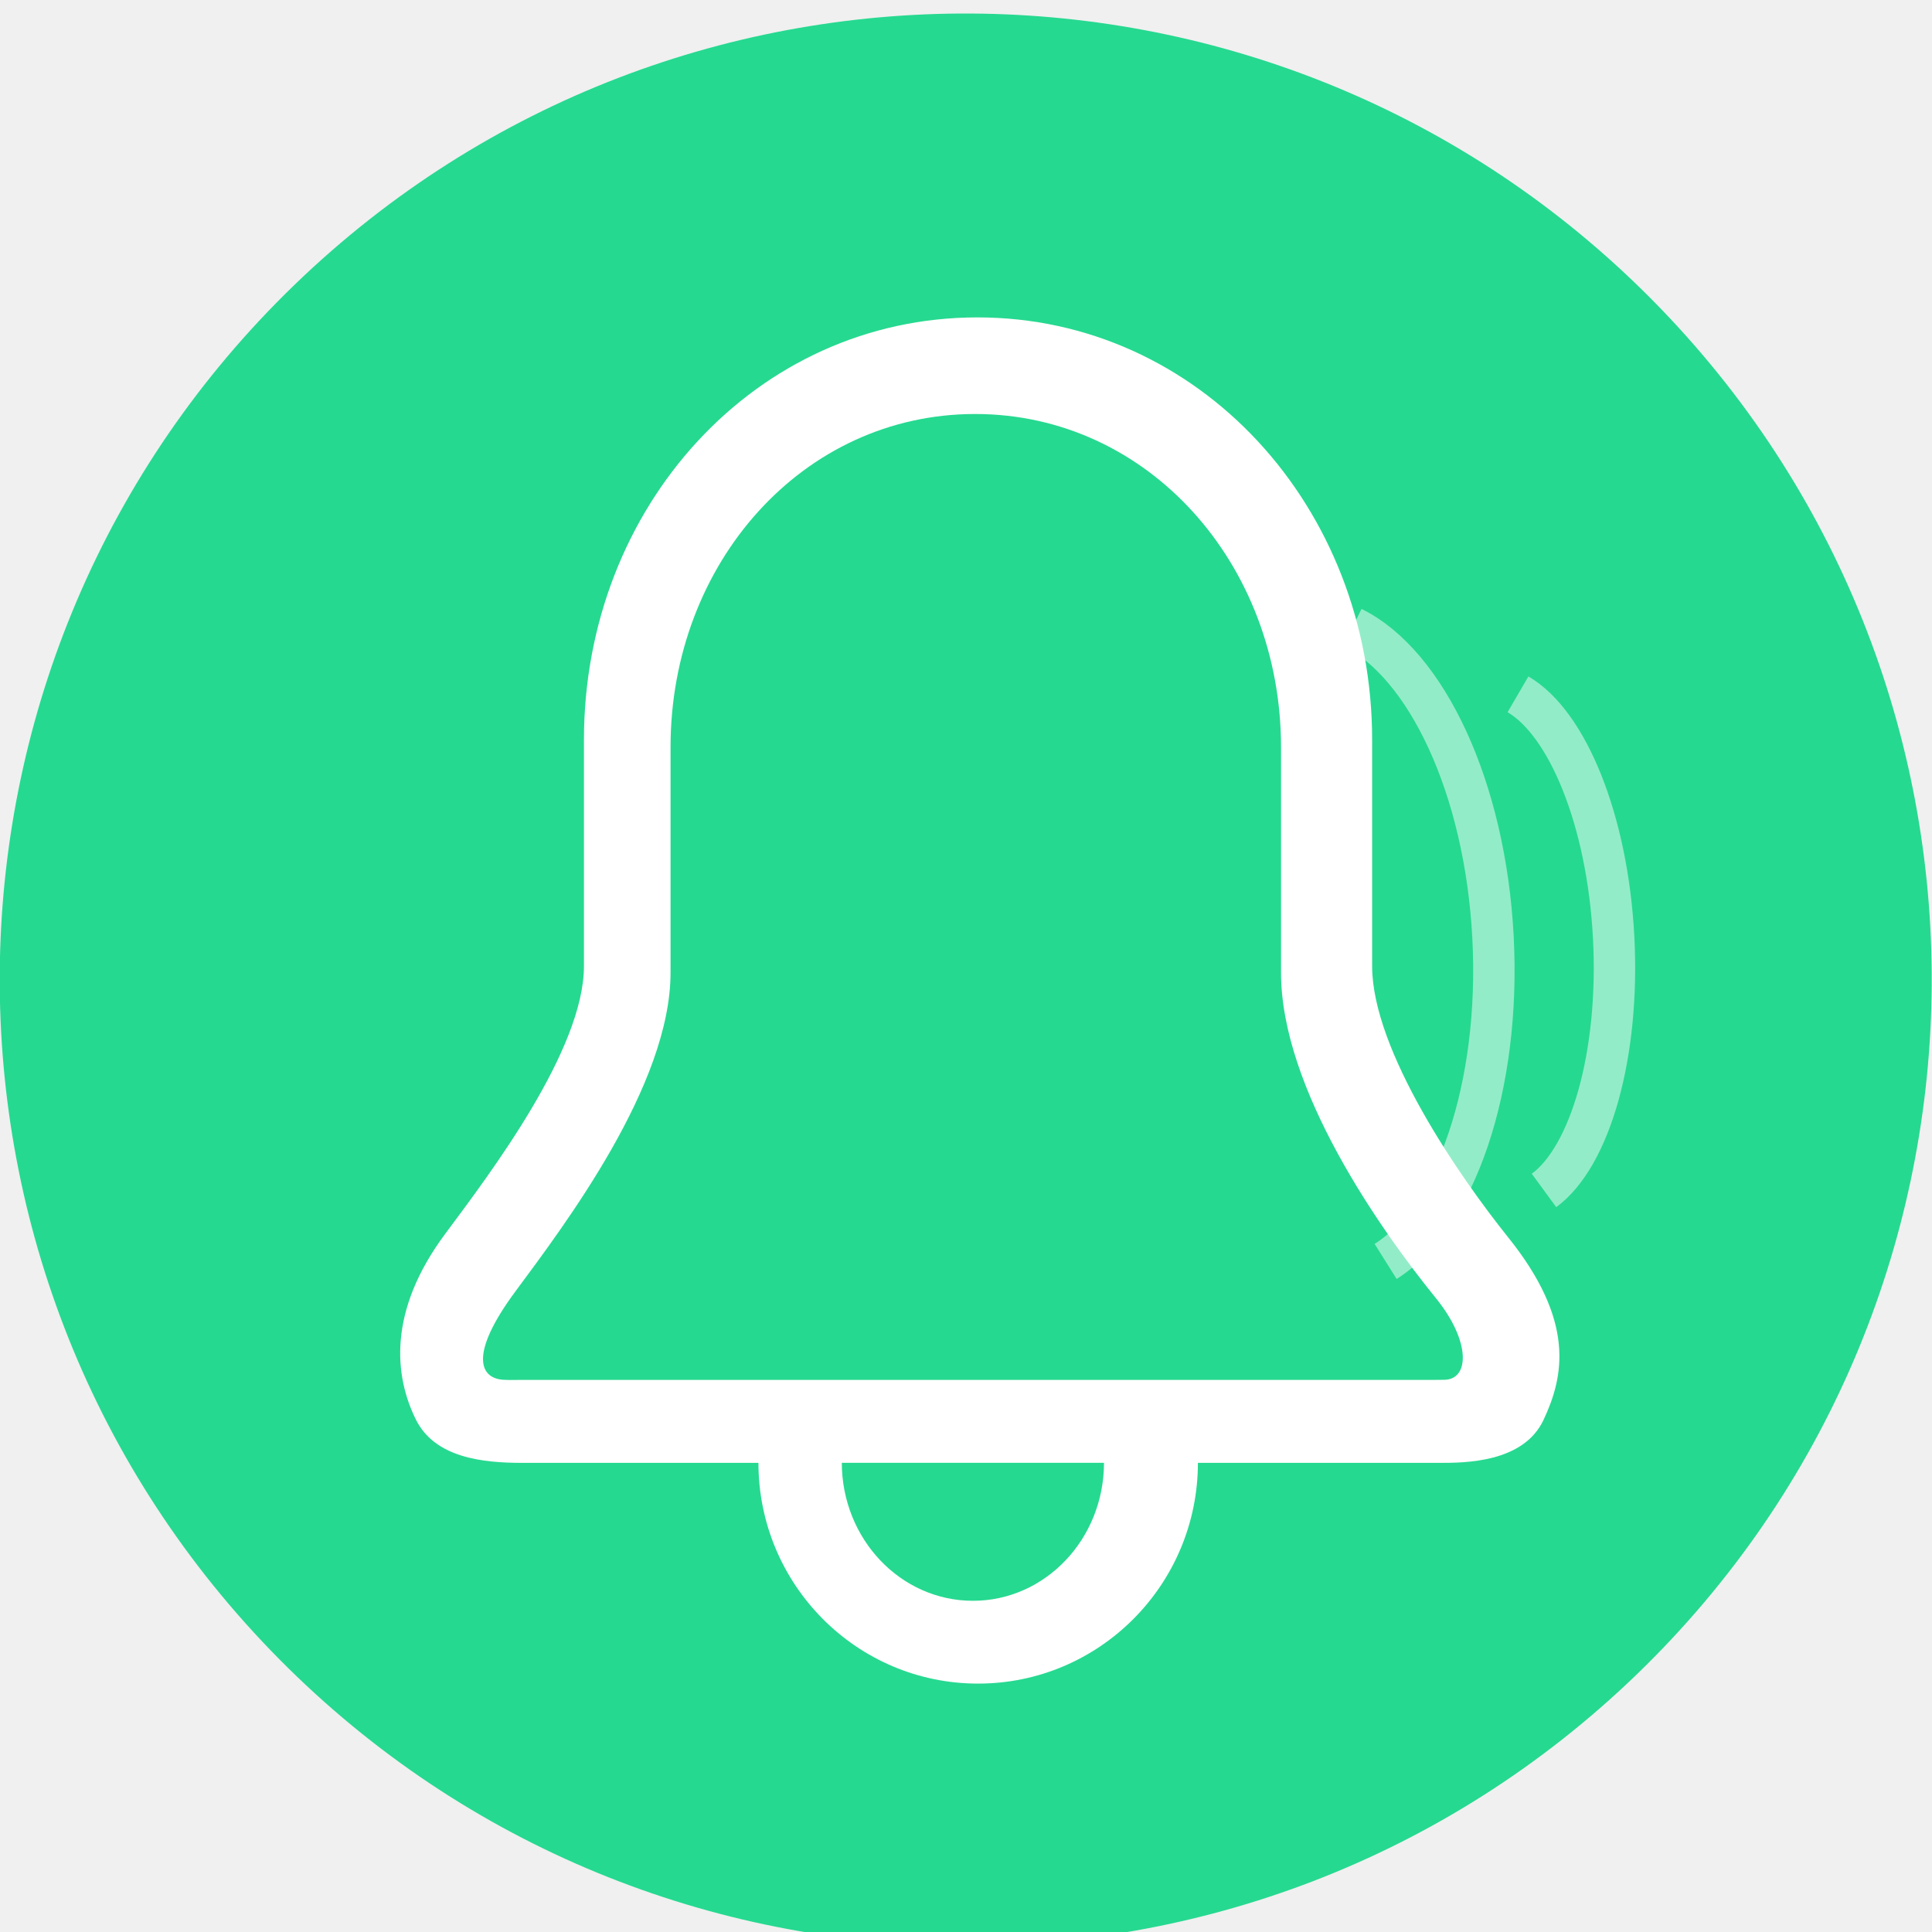
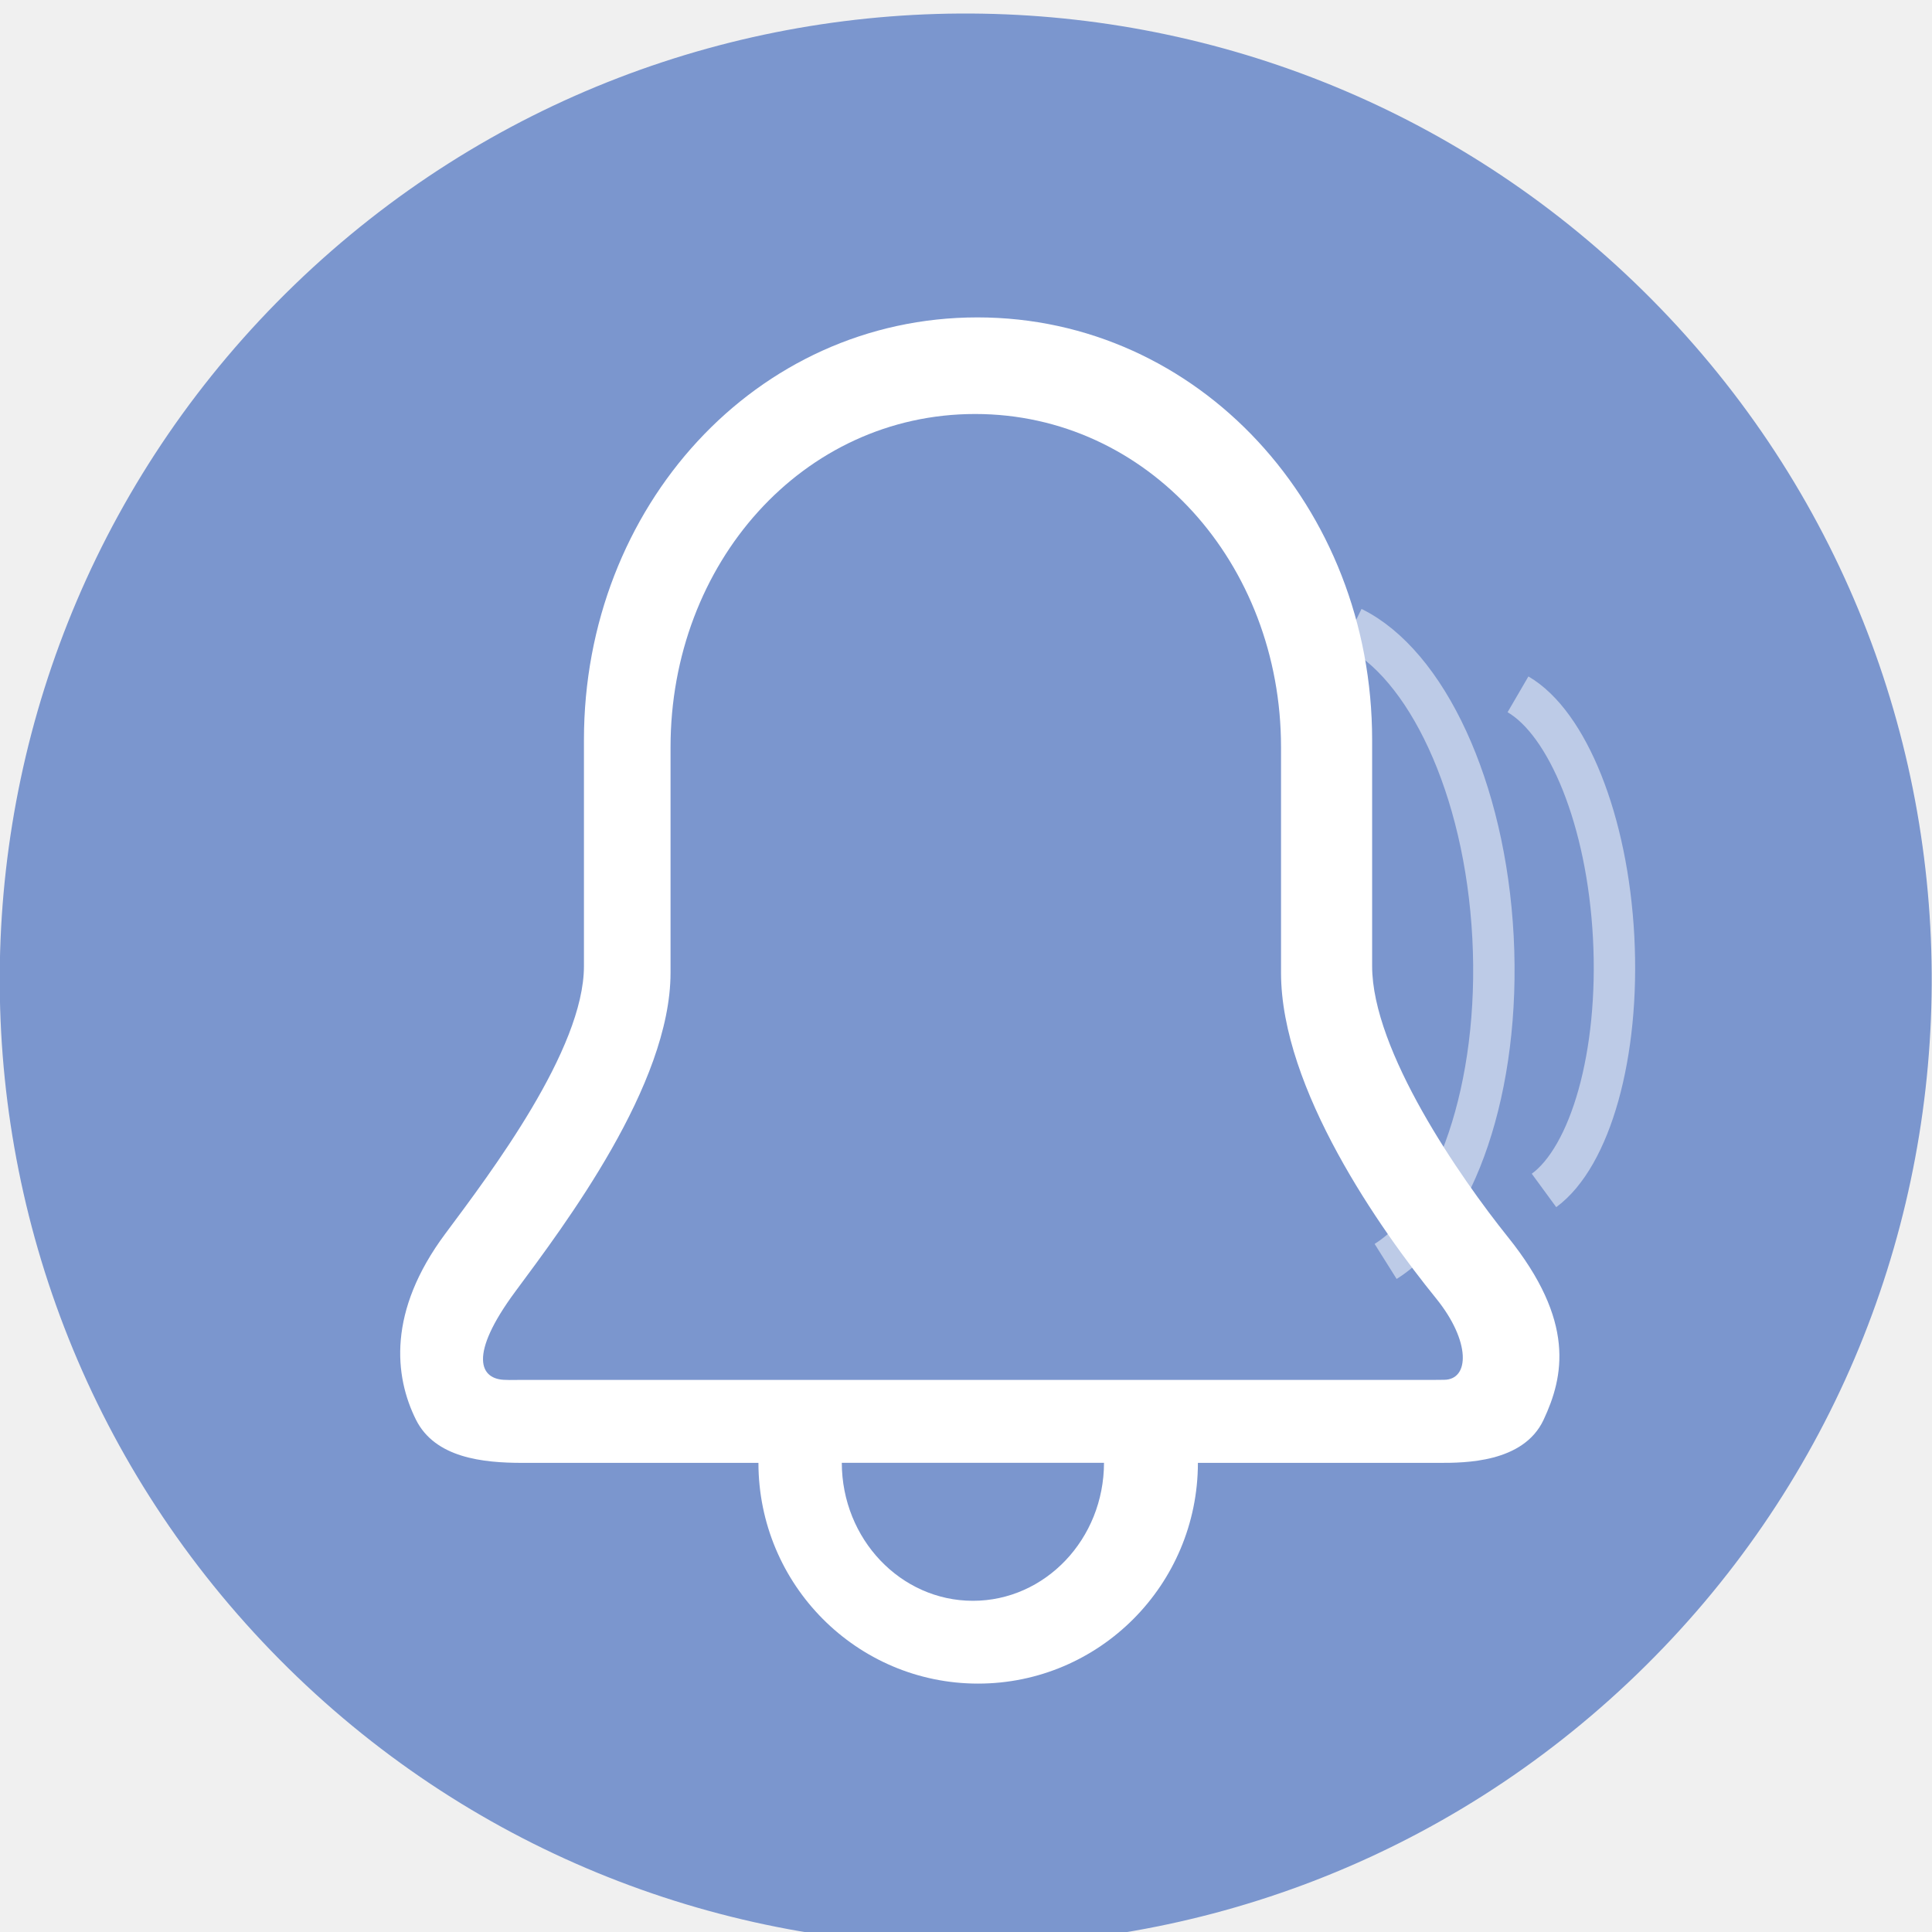
<svg xmlns="http://www.w3.org/2000/svg" xmlns:xlink="http://www.w3.org/1999/xlink" width="140" height="140" viewBox="0 0 140 140">
  <defs>
    <circle id="a" cx="99.476" cy="98.375" r="70" />
  </defs>
  <g fill="none" fill-rule="evenodd" transform="translate(-29 -28)">
-     <circle cx="98.98" cy="98.98" r="70" fill="#26D990" fill-rule="nonzero" transform="rotate(46 98.98 98.98)" />
+     <circle cx="98.98" cy="98.98" r="70" fill="#7B96CE" fill-rule="nonzero" transform="rotate(46 98.98 98.98)" />
    <mask id="b" fill="#fff">
      <use xlink:href="#a" />
    </mask>
    <path fill="#FFF" d="M138.274 117.646c-3.447-4.295-9.844-13.49-9.844-19.64V81.61c0-16.88-12.557-30.61-28.604-30.61-16.054 0-28.511 13.73-28.511 30.61v16.396c0 6.052-6.752 14.968-10.05 19.398-4.193 5.63-3.69 10.327-2.121 13.477 1.387 2.765 4.847 3.124 7.71 3.124h17.105c.006 8.836 7.13 15.995 15.917 15.995 8.786 0 15.923-7.159 15.929-15.995h17.504c1.817 0 6.079 0 7.541-3.112 1.481-3.156 2.321-7.153-2.576-13.247zM99.5 144c-5.236 0-9.488-4.474-9.5-10h19c-.006 5.526-4.258 10-9.5 10zm33.529-16.008H66.824c-.46 0-.837.018-1.153 0-1.953 0-2.721-1.813.657-6.383 3.626-4.896 11.262-14.99 11.262-23.125V82.143C77.59 68.829 87.16 58 99.663 58c12.502 0 22.165 10.829 22.165 24.143v16.341c0 8.412 7.184 18.611 11.244 23.612 2.517 3.115 2.424 5.89.564 5.89-.18 0-.384.006-.607.006z" mask="url(#b)" />
    <path stroke="#FFF" stroke-width="3" d="M109.698 91.704c2.899 5.198 12.18 9 23.057 9 10.878 0 20.043-3.802 22.943-9" mask="url(#b)" opacity=".5" transform="rotate(-93 132.698 96.204)" />
    <path stroke="#FFF" stroke-width="3" d="M124.938 93.132c2.269 3.466 9.532 6 18.045 6 8.513 0 15.686-2.534 17.955-6" mask="url(#b)" opacity=".5" transform="rotate(-93 142.938 96.132)" />
  </g>
</svg>
